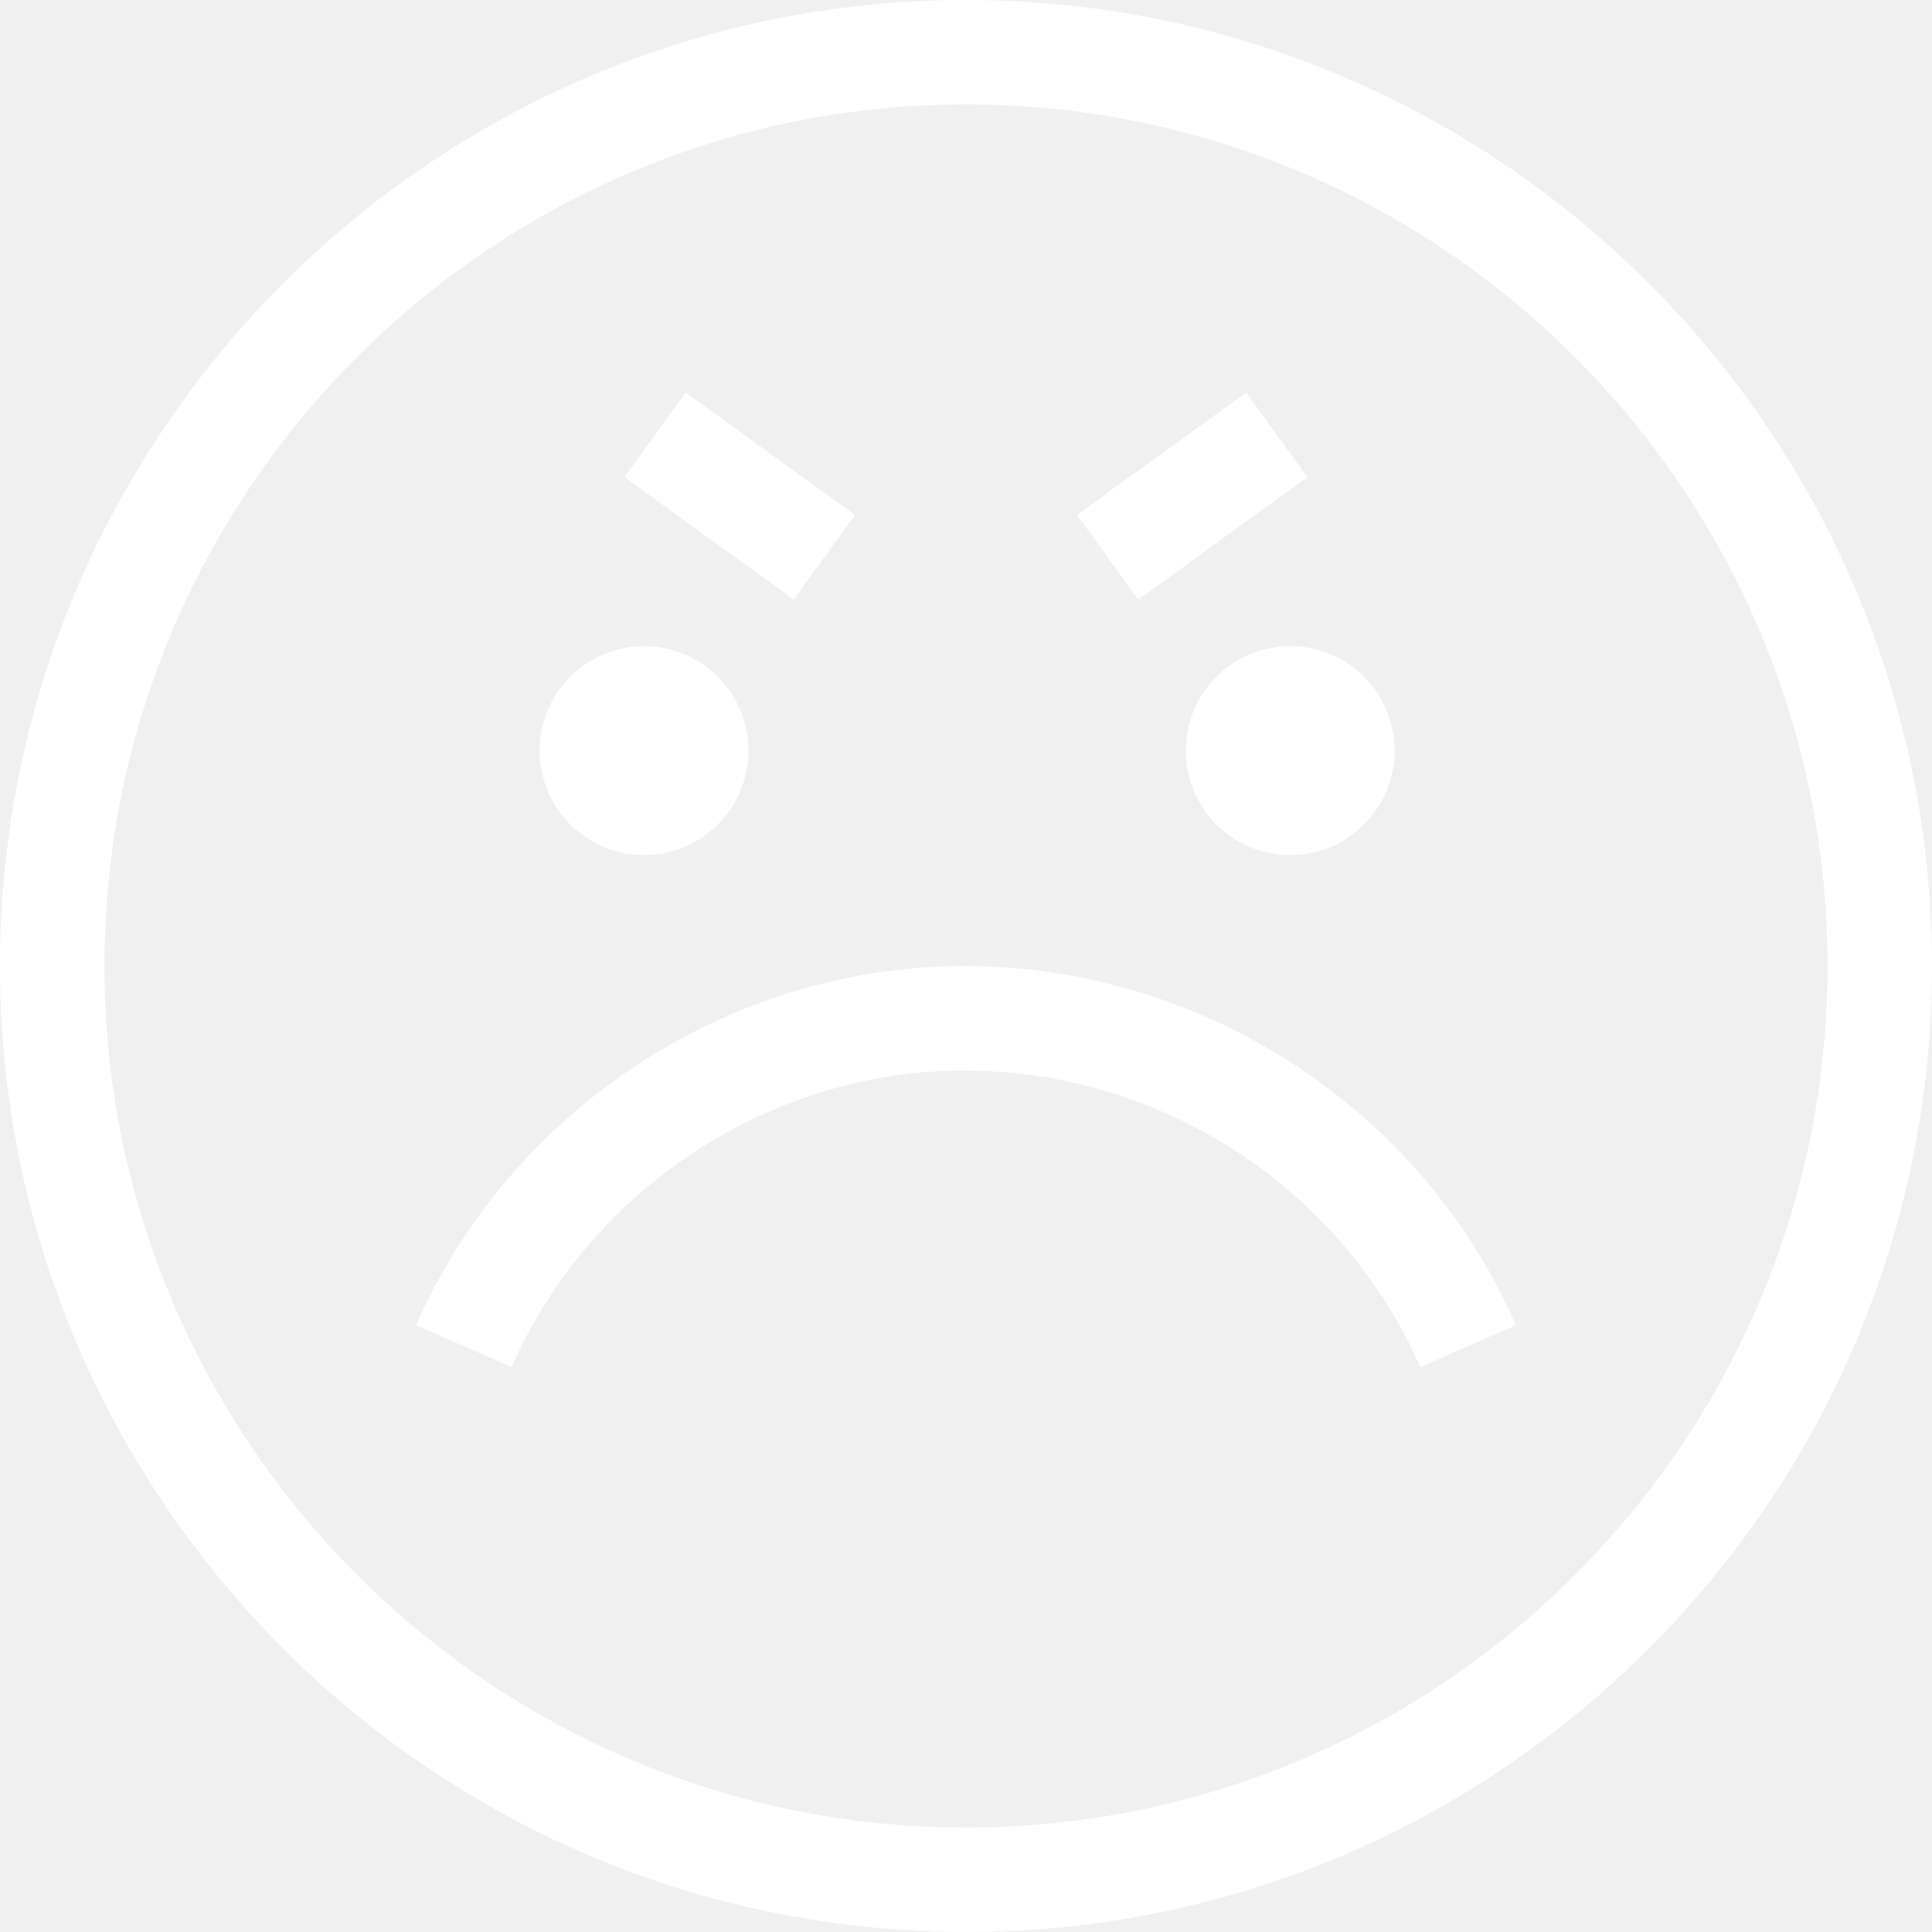
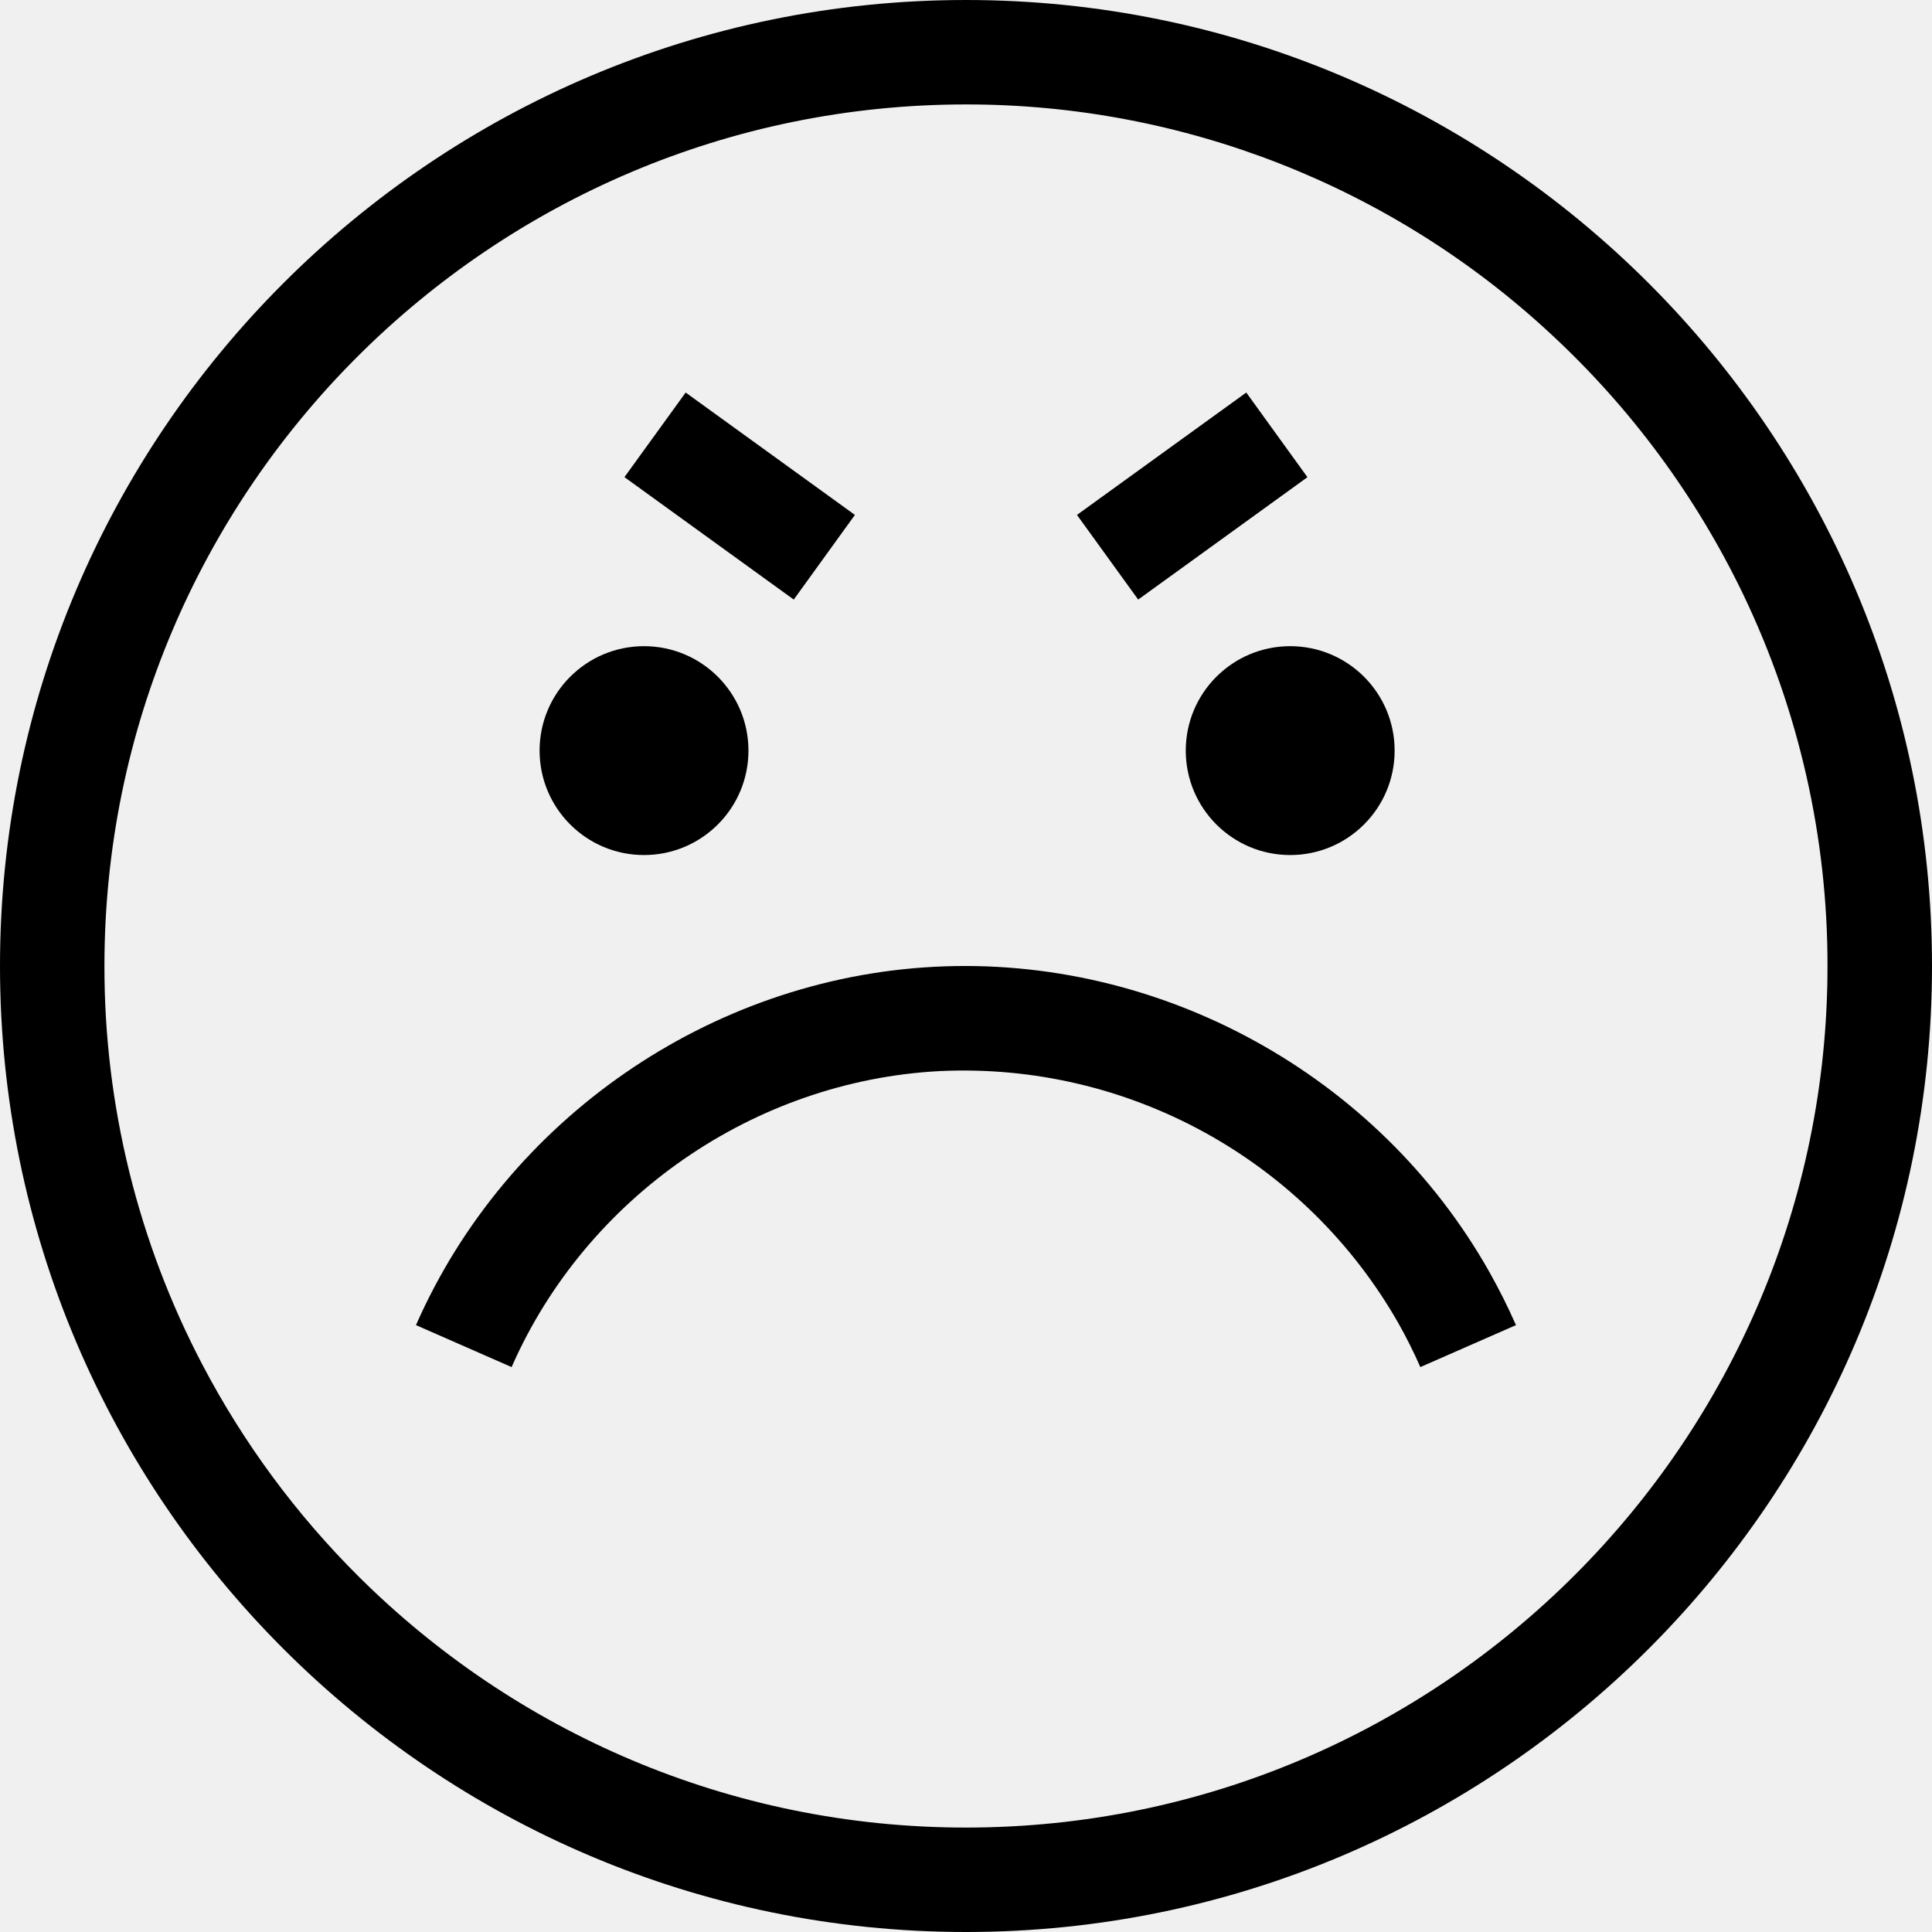
- <svg xmlns="http://www.w3.org/2000/svg" viewBox="0 0 296 296" fill="white">
+ <svg xmlns="http://www.w3.org/2000/svg" viewBox="0 0 296 296">
  <defs />
  <path d="M148 0C66.4 0 0 66.4 0 148s66.4 148 148 148 148-66.4 148-148S229.6 0 148 0zm0 280c-36.26 0-69.15-14.7-93.03-38.44a132.71 132.71 0 01-23.93-32.42A131.18 131.18 0 0116 148C16 75.2 75.21 16 148 16a131.5 131.5 0 0189.53 35.1 132.7 132.7 0 0129.56 40 131.2 131.2 0 0112.9 56.9c0 72.78-59.2 132-132 132z" />
  <circle cx="98.67" cy="115" r="16" />
  <circle cx="197.67" cy="115" r="16" />
  <path d="M214.25 202.73a76.1 76.1 0 013.36 6.72l14.65-6.43a92.11 92.11 0 00-4.08-8.15c-17.02-30.19-50.4-48.55-85.01-46.75-34.38 1.78-65.56 23.33-79.44 54.9l14.65 6.43c11.46-26.08 37.22-43.88 65.62-45.35a76.7 76.7 0 0170.25 38.63zM105.05 60.14l25.93 18.75-9.37 12.97L95.67 73.1zM190.94 60.14l9.37 12.97-25.93 18.75L165 78.89z" />
</svg>
